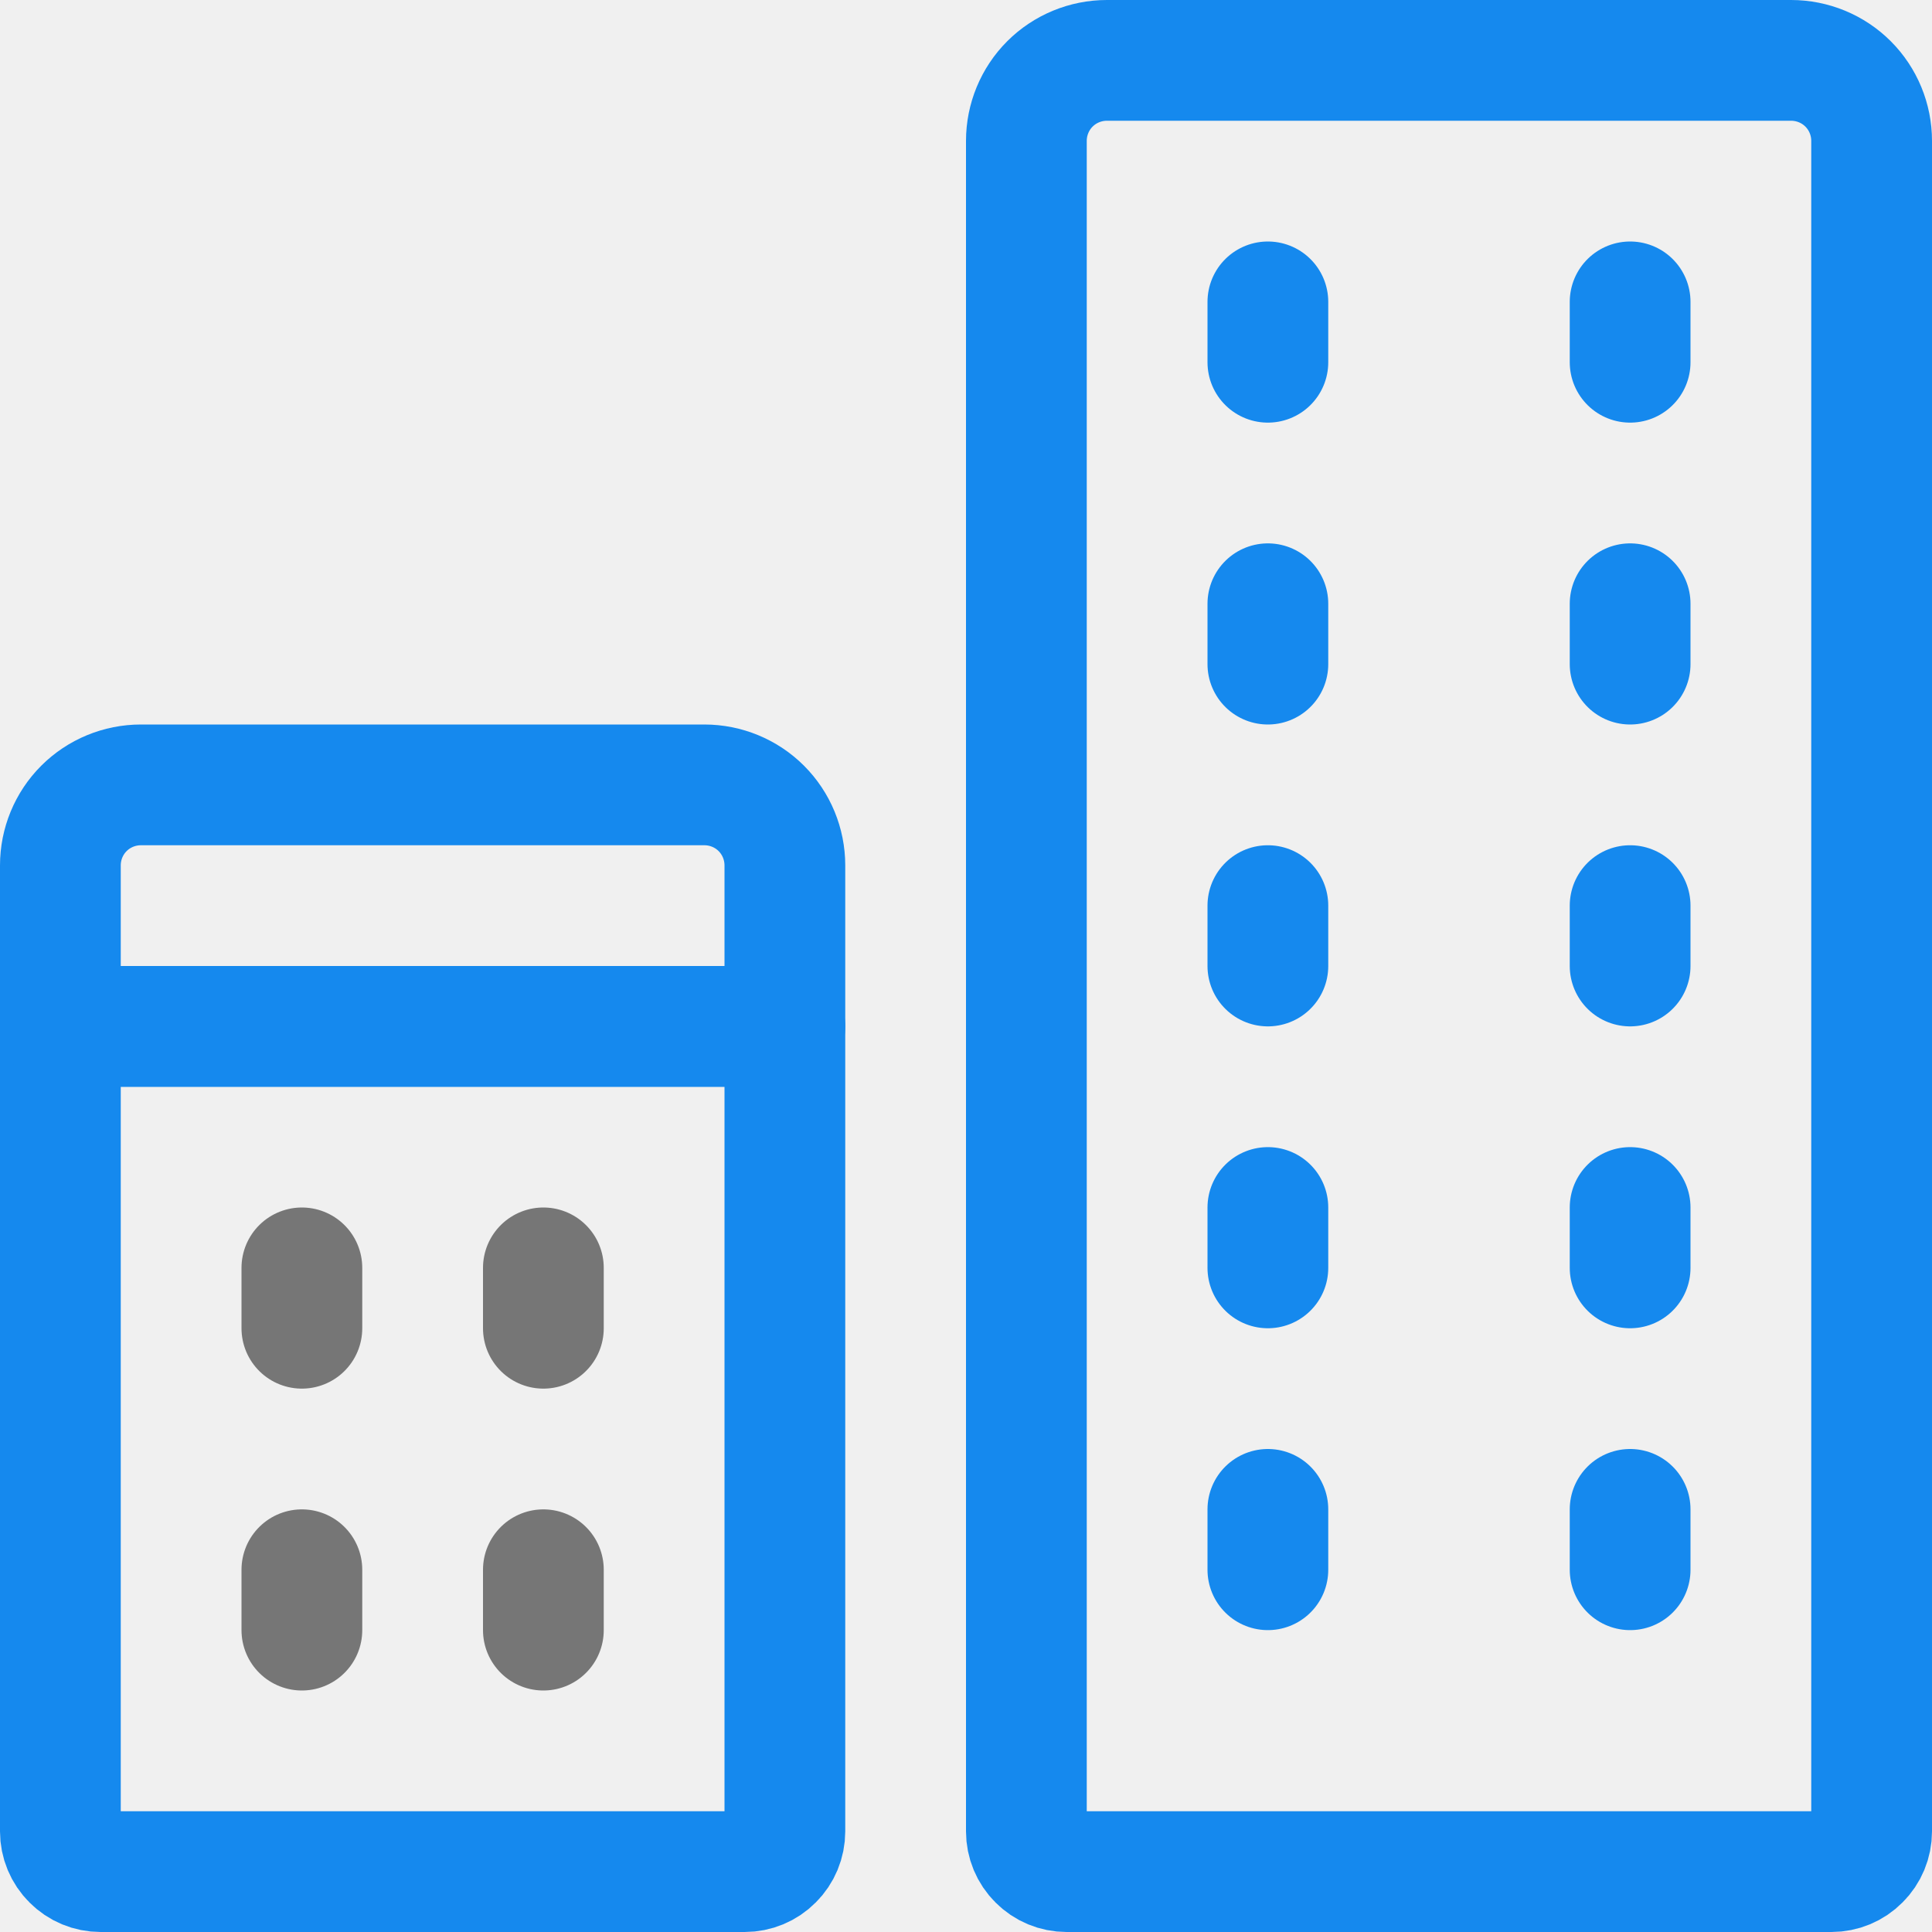
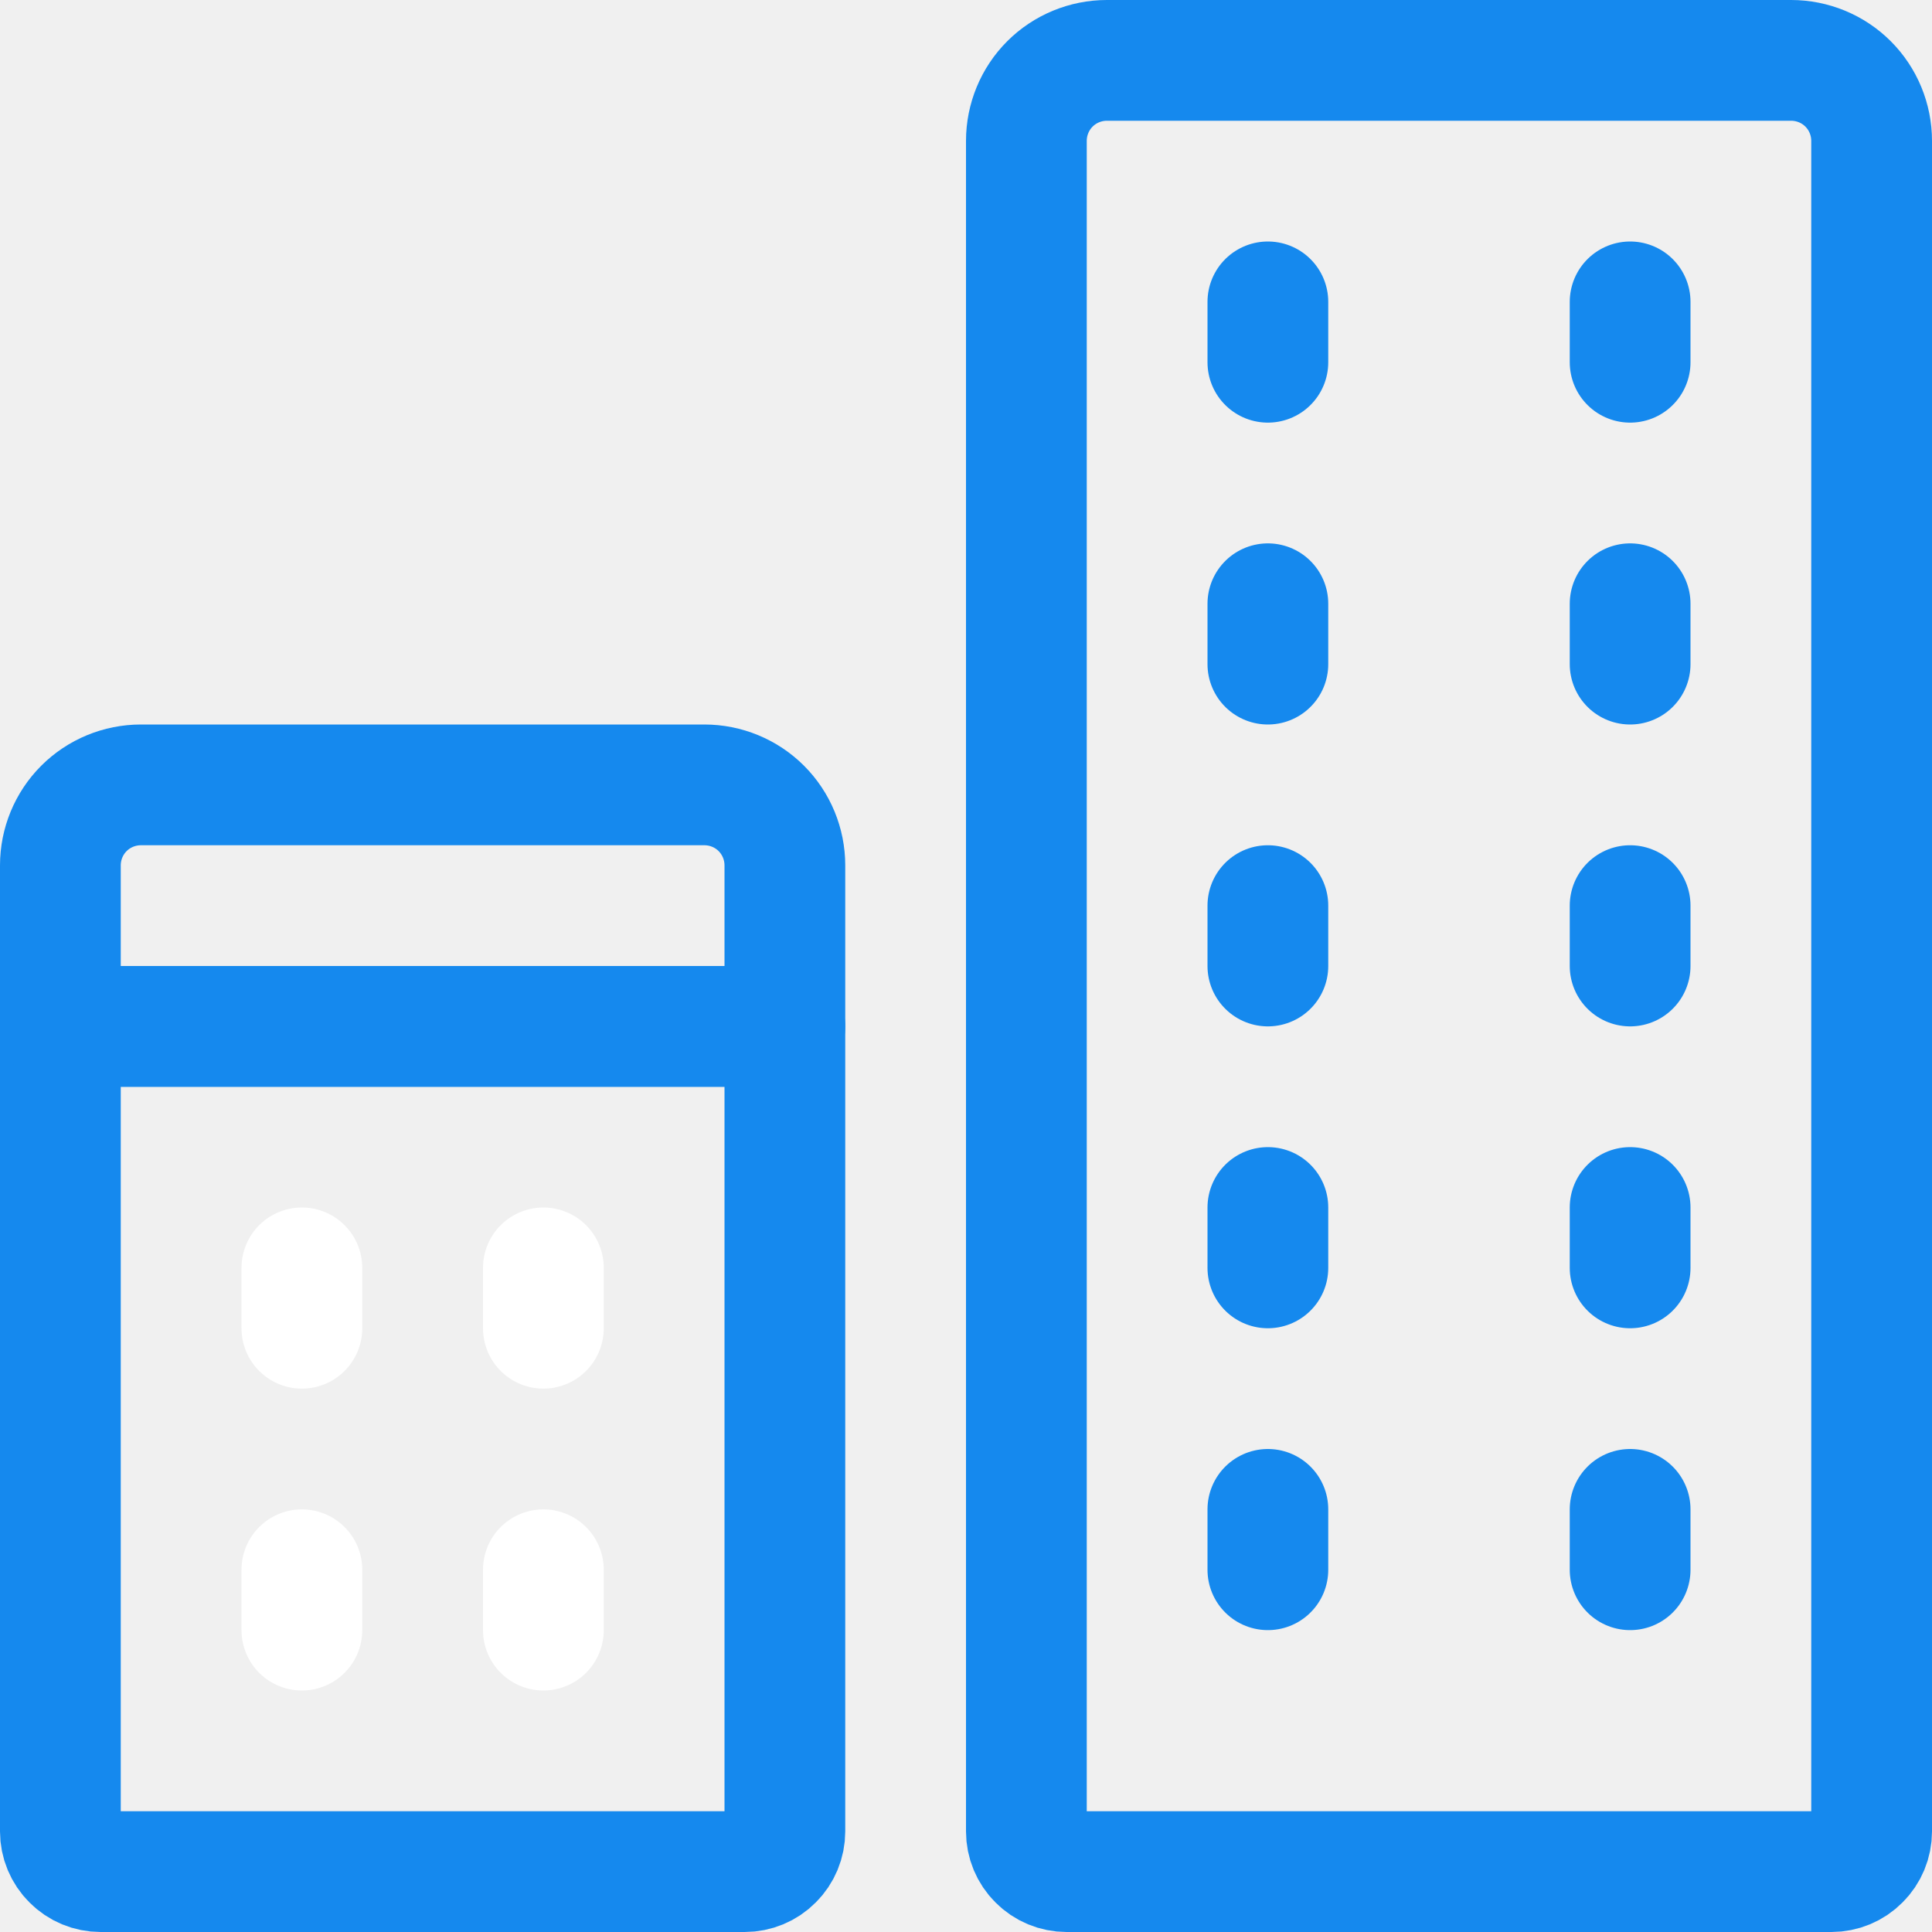
<svg xmlns="http://www.w3.org/2000/svg" width="16" height="16" viewBox="0 0 16 16" fill="none">
  <path d="M9.167 0.5H14.833C15.01 0.5 15.18 0.57 15.305 0.695C15.43 0.82 15.5 0.99 15.5 1.167V15.167C15.5 15.255 15.465 15.34 15.402 15.402C15.34 15.465 15.255 15.5 15.167 15.5H8.833C8.745 15.5 8.66 15.465 8.598 15.402C8.535 15.34 8.5 15.255 8.5 15.167V1.167C8.5 0.99 8.57 0.82 8.695 0.695C8.82 0.57 8.99 0.5 9.167 0.5V0.5Z" stroke="#1589EE" stroke-linecap="round" stroke-linejoin="round" />
  <path d="M10.5 2.5V3" stroke="#1589EE" stroke-linecap="round" stroke-linejoin="round" />
  <path d="M13.5 2.5V3" stroke="#1589EE" stroke-linecap="round" stroke-linejoin="round" />
  <path d="M10.5 5V5.5" stroke="#1589EE" stroke-linecap="round" stroke-linejoin="round" />
  <path d="M13.5 5V5.5" stroke="#1589EE" stroke-linecap="round" stroke-linejoin="round" />
  <path d="M10.5 7.5V8" stroke="#1589EE" stroke-linecap="round" stroke-linejoin="round" />
  <path d="M13.5 7.5V8" stroke="#1589EE" stroke-linecap="round" stroke-linejoin="round" />
  <path d="M10.5 10V10.5" stroke="#1589EE" stroke-linecap="round" stroke-linejoin="round" />
  <path d="M13.5 10V10.5" stroke="#1589EE" stroke-linecap="round" stroke-linejoin="round" />
  <path d="M10.5 12.5V13" stroke="#1589EE" stroke-linecap="round" stroke-linejoin="round" />
  <path d="M13.5 12.5V13" stroke="#1589EE" stroke-linecap="round" stroke-linejoin="round" />
  <path d="M0.5 8.5H6.5V15.167C6.5 15.255 6.465 15.34 6.402 15.402C6.34 15.465 6.255 15.5 6.167 15.5H0.833C0.745 15.5 0.66 15.465 0.598 15.402C0.535 15.34 0.5 15.255 0.5 15.167V8.5Z" stroke="#1589EE" stroke-linecap="round" stroke-linejoin="round" />
  <path d="M1.167 6.5H5.833C6.01 6.5 6.18 6.57 6.305 6.695C6.43 6.82 6.5 6.99 6.5 7.167V8.5H0.5V7.167C0.5 6.99 0.57 6.82 0.695 6.695C0.82 6.57 0.99 6.5 1.167 6.5V6.5Z" stroke="#1589EE" stroke-linecap="round" stroke-linejoin="round" />
-   <path d="M2.5 10.5V11" stroke="#767676" stroke-linecap="round" stroke-linejoin="round" />
-   <path d="M4.5 10.5V11" stroke="#767676" stroke-linecap="round" stroke-linejoin="round" />
-   <path d="M2.5 13V13.5" stroke="#767676" stroke-linecap="round" stroke-linejoin="round" />
-   <path d="M4.5 13V13.5" stroke="#767676" stroke-linecap="round" stroke-linejoin="round" />
+   <path d="M2.5 10.5V11" stroke="#ffffff" stroke-linecap="round" stroke-linejoin="round" />
+   <path d="M4.5 10.5V11" stroke="#ffffff" stroke-linecap="round" stroke-linejoin="round" />
+   <path d="M2.5 13V13.5" stroke="#ffffff" stroke-linecap="round" stroke-linejoin="round" />
+   <path d="M4.5 13V13.5" stroke="#ffffff" stroke-linecap="round" stroke-linejoin="round" />
</svg>
